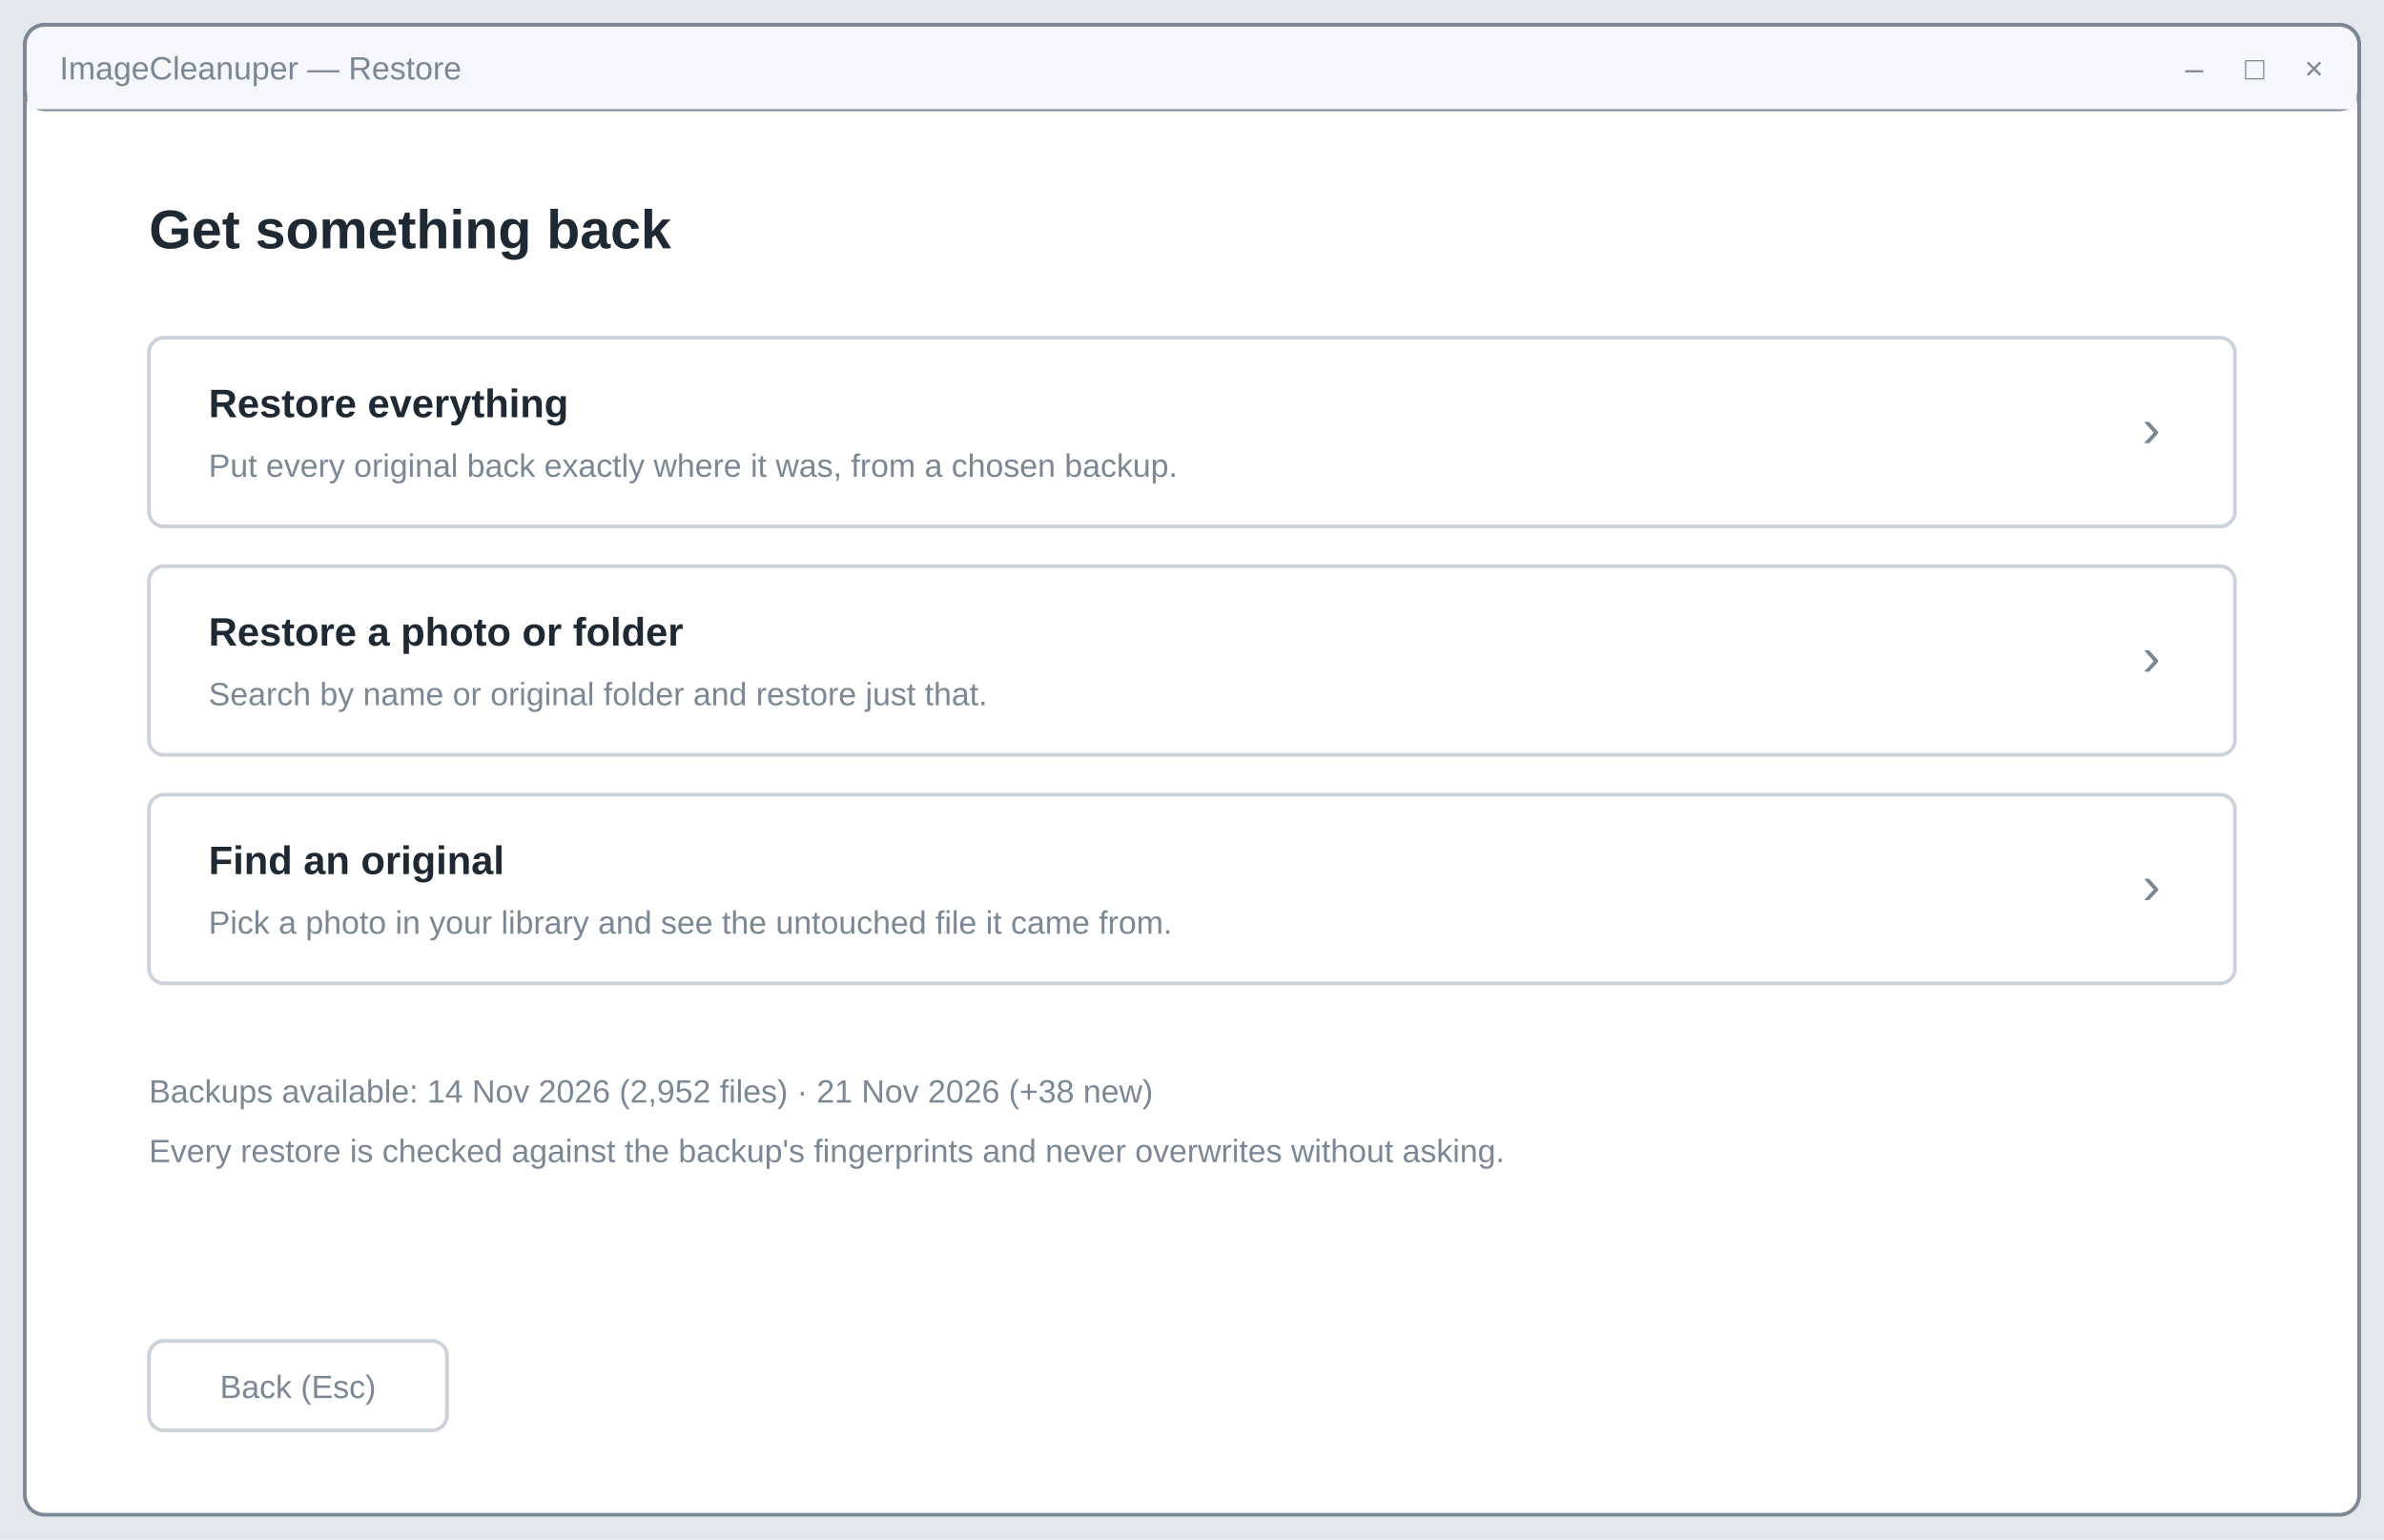
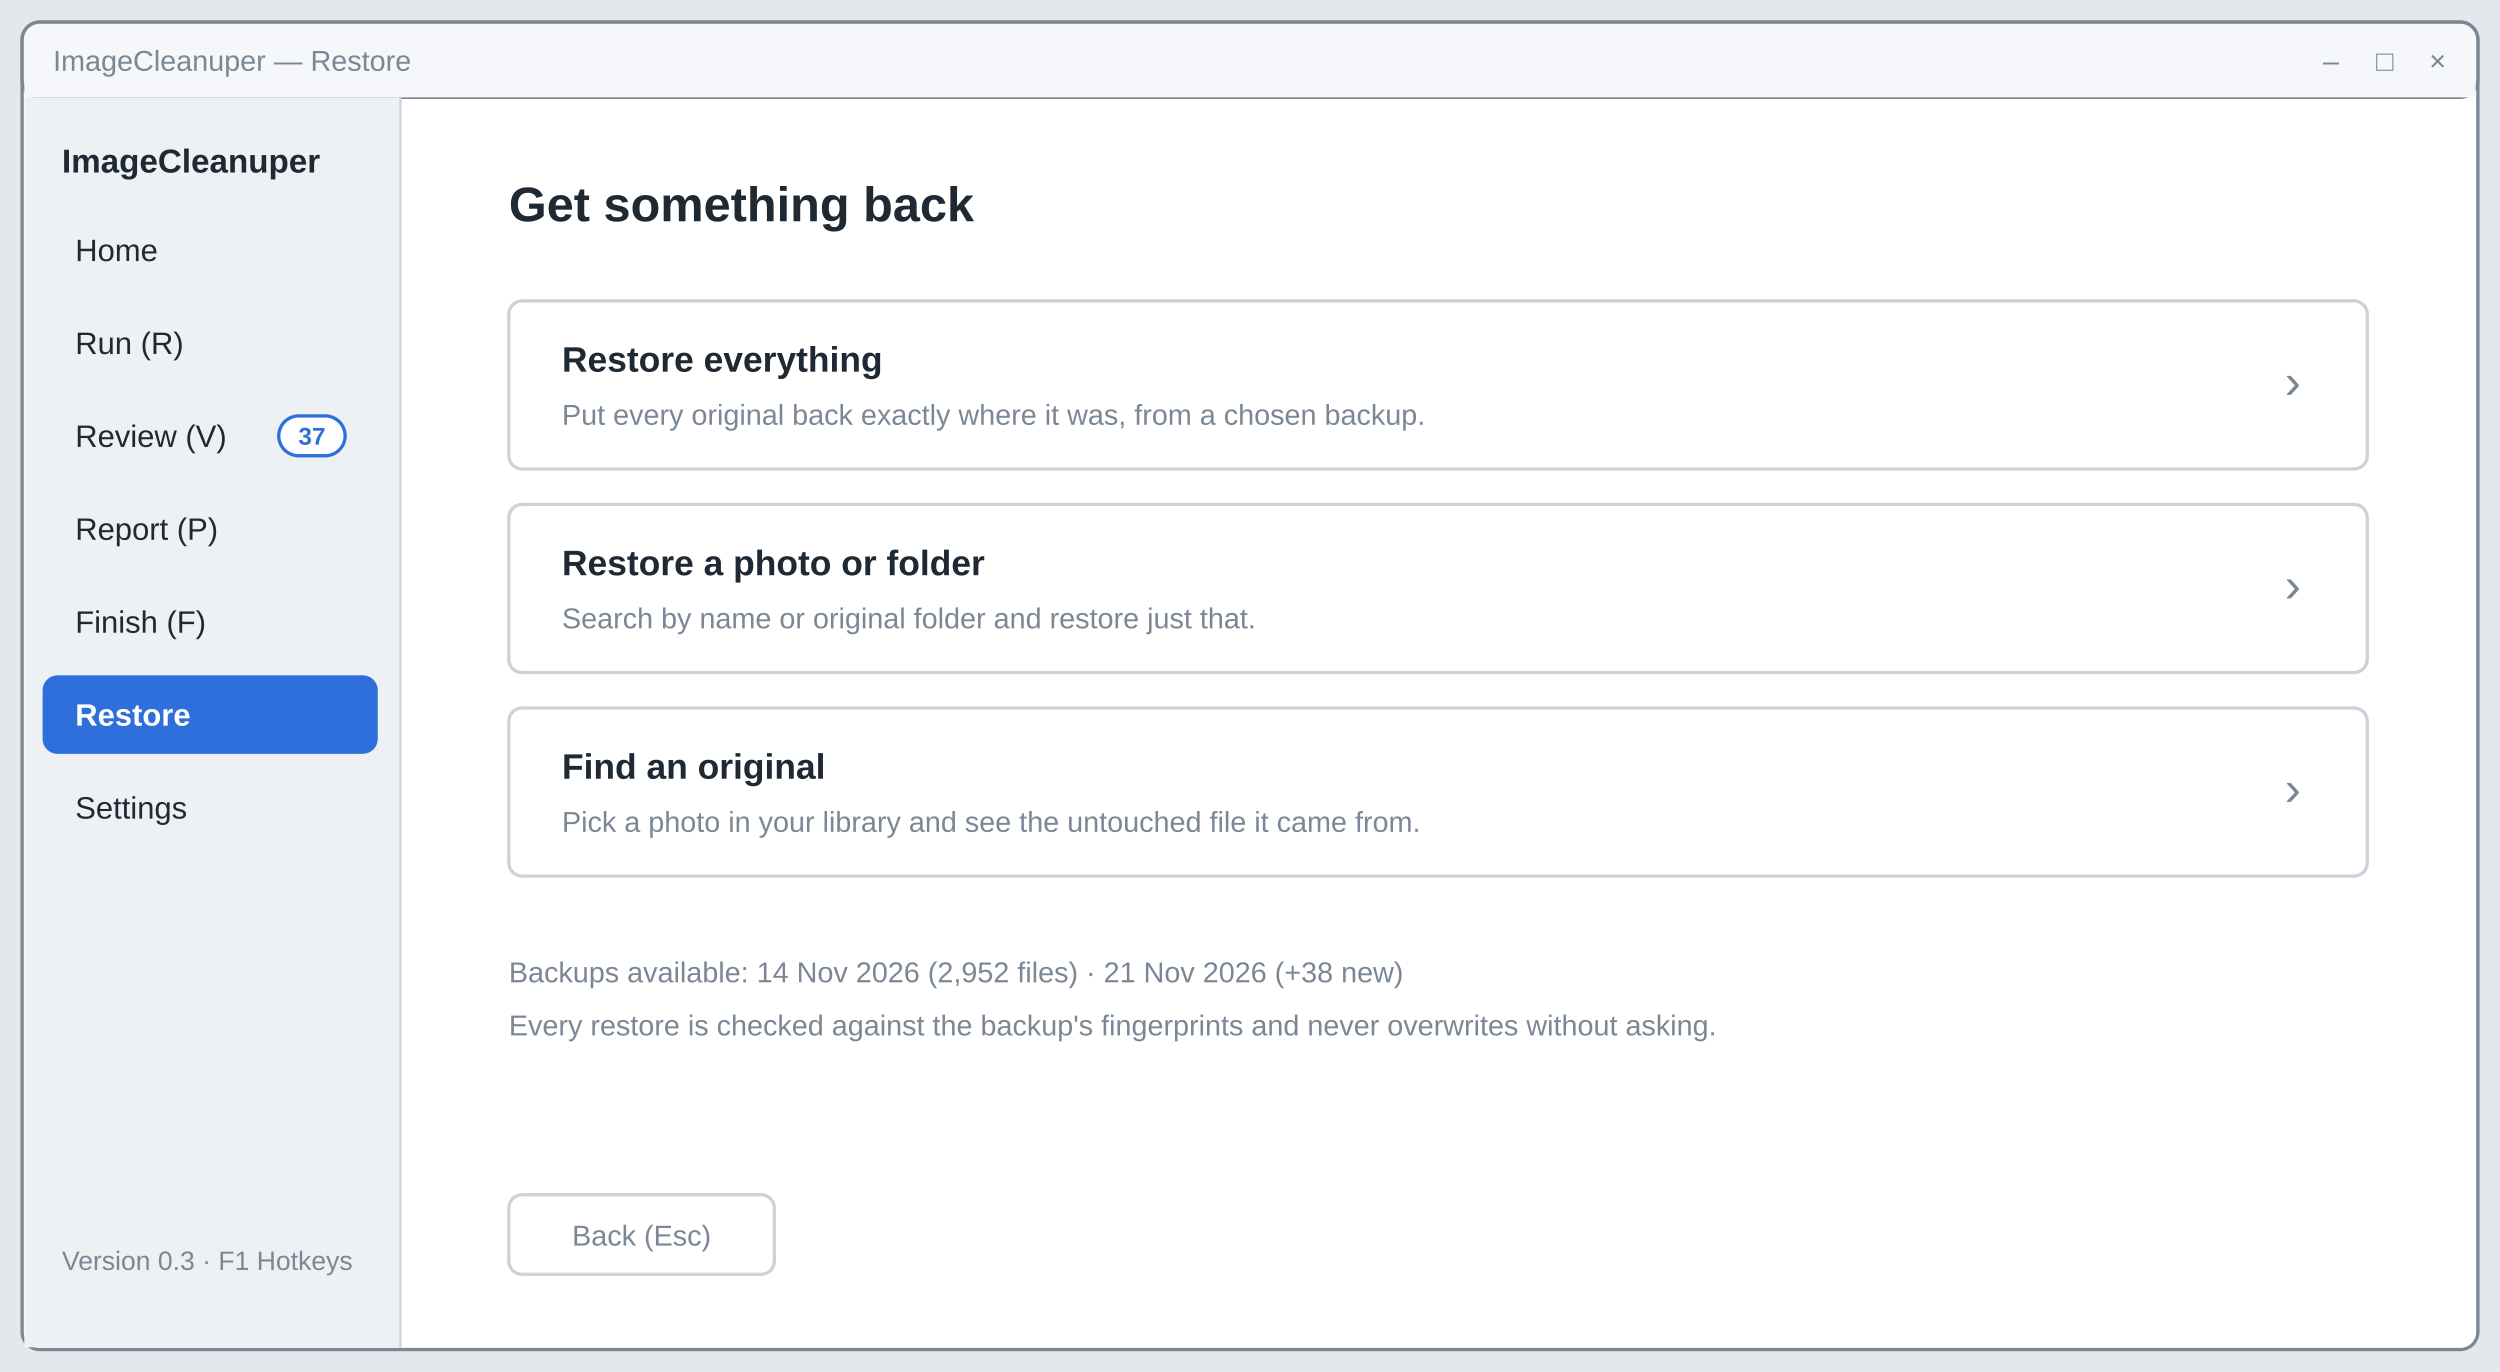
- <svg xmlns="http://www.w3.org/2000/svg" viewBox="0 0 960 620" width="960" height="620" role="img" aria-label="Restore wireframe">
-   <rect x="0" y="0" width="960" height="620" fill="#e4e7eb" />
-   <rect x="10" y="10" width="940" height="600" rx="8" fill="#ffffff" stroke="#7b8794" stroke-width="1.5" />
-   <rect x="10" y="10" width="940" height="34" rx="8" fill="#f5f7fa" stroke="#7b8794" stroke-width="1.5" />
-   <rect x="11" y="36" width="938" height="8" fill="#f5f7fa" />
+ <svg xmlns="http://www.w3.org/2000/svg" viewBox="0 0 1130 620" width="1130" height="620" role="img" aria-label="Restore wireframe">
+   <rect x="0" y="0" width="1130" height="620" fill="#e4e7eb" />
+   <rect x="10" y="10" width="1110" height="600" rx="8" fill="#ffffff" stroke="#7b8794" stroke-width="1.5" />
+   <rect x="10" y="10" width="1110" height="34" rx="8" fill="#f5f7fa" stroke="#7b8794" stroke-width="1.5" />
+   <rect x="11" y="36" width="1108" height="8" fill="#f5f7fa" />
  <text x="24" y="32" font-family="Segoe UI, Arial, sans-serif" font-size="13" fill="#7b8794" font-weight="normal" text-anchor="start">ImageCleanuper — Restore</text>
-   <text x="880" y="32" font-family="Segoe UI, Arial, sans-serif" font-size="13" fill="#7b8794" font-weight="normal" text-anchor="start">–</text>
-   <text x="904" y="32" font-family="Segoe UI, Arial, sans-serif" font-size="13" fill="#7b8794" font-weight="normal" text-anchor="start">□</text>
-   <text x="928" y="32" font-family="Segoe UI, Arial, sans-serif" font-size="13" fill="#7b8794" font-weight="normal" text-anchor="start">×</text>
-   <text x="60" y="100" font-family="Segoe UI, Arial, sans-serif" font-size="22" fill="#1f2933" font-weight="bold" text-anchor="start">Get something back</text>
-   <rect x="60" y="136" width="840" height="76" rx="6" fill="#ffffff" stroke="#cbd2d9" stroke-width="1.5" />
-   <text x="84" y="168" font-family="Segoe UI, Arial, sans-serif" font-size="16" fill="#1f2933" font-weight="bold" text-anchor="start">Restore everything</text>
-   <text x="84" y="192" font-family="Segoe UI, Arial, sans-serif" font-size="13" fill="#7b8794" font-weight="normal" text-anchor="start">Put every original back exactly where it was, from a chosen backup.</text>
-   <text x="870" y="180" font-family="Segoe UI, Arial, sans-serif" font-size="22" fill="#7b8794" font-weight="normal" text-anchor="end">›</text>
-   <rect x="60" y="228" width="840" height="76" rx="6" fill="#ffffff" stroke="#cbd2d9" stroke-width="1.5" />
-   <text x="84" y="260" font-family="Segoe UI, Arial, sans-serif" font-size="16" fill="#1f2933" font-weight="bold" text-anchor="start">Restore a photo or folder</text>
-   <text x="84" y="284" font-family="Segoe UI, Arial, sans-serif" font-size="13" fill="#7b8794" font-weight="normal" text-anchor="start">Search by name or original folder and restore just that.</text>
-   <text x="870" y="272" font-family="Segoe UI, Arial, sans-serif" font-size="22" fill="#7b8794" font-weight="normal" text-anchor="end">›</text>
-   <rect x="60" y="320" width="840" height="76" rx="6" fill="#ffffff" stroke="#cbd2d9" stroke-width="1.5" />
-   <text x="84" y="352" font-family="Segoe UI, Arial, sans-serif" font-size="16" fill="#1f2933" font-weight="bold" text-anchor="start">Find an original</text>
-   <text x="84" y="376" font-family="Segoe UI, Arial, sans-serif" font-size="13" fill="#7b8794" font-weight="normal" text-anchor="start">Pick a photo in your library and see the untouched file it came from.</text>
-   <text x="870" y="364" font-family="Segoe UI, Arial, sans-serif" font-size="22" fill="#7b8794" font-weight="normal" text-anchor="end">›</text>
-   <text x="60" y="444" font-family="Segoe UI, Arial, sans-serif" font-size="13" fill="#7b8794" font-weight="normal" text-anchor="start">Backups available:  14 Nov 2026 (2,952 files) · 21 Nov 2026 (+38 new)</text>
-   <text x="60" y="468" font-family="Segoe UI, Arial, sans-serif" font-size="13" fill="#7b8794" font-weight="normal" text-anchor="start">Every restore is checked against the backup's fingerprints and never overwrites without asking.</text>
-   <rect x="60" y="540" width="120" height="36" rx="6" fill="#ffffff" stroke="#cbd2d9" stroke-width="1.5" />
-   <text x="120.0" y="563.0" font-family="Segoe UI, Arial, sans-serif" font-size="13" fill="#7b8794" font-weight="normal" text-anchor="middle">Back  (Esc)</text>
+   <text x="1050" y="32" font-family="Segoe UI, Arial, sans-serif" font-size="13" fill="#7b8794" font-weight="normal" text-anchor="start">–</text>
+   <text x="1074" y="32" font-family="Segoe UI, Arial, sans-serif" font-size="13" fill="#7b8794" font-weight="normal" text-anchor="start">□</text>
+   <text x="1098" y="32" font-family="Segoe UI, Arial, sans-serif" font-size="13" fill="#7b8794" font-weight="normal" text-anchor="start">×</text>
+   <rect x="11" y="44" width="170" height="565" fill="#eef1f4" />
+   <line x1="181" y1="44" x2="181" y2="609" stroke="#cbd2d9" />
+   <text x="28" y="78" font-family="Segoe UI, Arial, sans-serif" font-size="15" fill="#1f2933" font-weight="bold" text-anchor="start">ImageCleanuper</text>
+   <text x="34" y="118" font-family="Segoe UI, Arial, sans-serif" font-size="14" fill="#1f2933" font-weight="normal" text-anchor="start">Home</text>
+   <text x="34" y="160" font-family="Segoe UI, Arial, sans-serif" font-size="14" fill="#1f2933" font-weight="normal" text-anchor="start">Run  (R)</text>
+   <text x="34" y="202" font-family="Segoe UI, Arial, sans-serif" font-size="14" fill="#1f2933" font-weight="normal" text-anchor="start">Review  (V)</text>
+   <rect x="126" y="188" width="30" height="18" rx="9" fill="#ffffff" stroke="#2f6fdb" stroke-width="1.5" />
+   <text x="141" y="201" font-family="Segoe UI, Arial, sans-serif" font-size="11" fill="#2f6fdb" font-weight="bold" text-anchor="middle">37</text>
+   <text x="34" y="244" font-family="Segoe UI, Arial, sans-serif" font-size="14" fill="#1f2933" font-weight="normal" text-anchor="start">Report  (P)</text>
+   <text x="34" y="286" font-family="Segoe UI, Arial, sans-serif" font-size="14" fill="#1f2933" font-weight="normal" text-anchor="start">Finish  (F)</text>
+   <rect x="20" y="306" width="150" height="34" rx="6" fill="#2f6fdb" stroke="#2f6fdb" stroke-width="1.5" />
+   <text x="34" y="328" font-family="Segoe UI, Arial, sans-serif" font-size="14" fill="#ffffff" font-weight="bold" text-anchor="start">Restore</text>
+   <text x="34" y="370" font-family="Segoe UI, Arial, sans-serif" font-size="14" fill="#1f2933" font-weight="normal" text-anchor="start">Settings</text>
+   <text x="28" y="574" font-family="Segoe UI, Arial, sans-serif" font-size="12" fill="#7b8794" font-weight="normal" text-anchor="start">Version 0.3 · F1 Hotkeys</text>
+   <g transform="translate(170,0)">
+     <text x="60" y="100" font-family="Segoe UI, Arial, sans-serif" font-size="22" fill="#1f2933" font-weight="bold" text-anchor="start">Get something back</text>
+     <rect x="60" y="136" width="840" height="76" rx="6" fill="#ffffff" stroke="#cbd2d9" stroke-width="1.5" />
+     <text x="84" y="168" font-family="Segoe UI, Arial, sans-serif" font-size="16" fill="#1f2933" font-weight="bold" text-anchor="start">Restore everything</text>
+     <text x="84" y="192" font-family="Segoe UI, Arial, sans-serif" font-size="13" fill="#7b8794" font-weight="normal" text-anchor="start">Put every original back exactly where it was, from a chosen backup.</text>
+     <text x="870" y="180" font-family="Segoe UI, Arial, sans-serif" font-size="22" fill="#7b8794" font-weight="normal" text-anchor="end">›</text>
+     <rect x="60" y="228" width="840" height="76" rx="6" fill="#ffffff" stroke="#cbd2d9" stroke-width="1.5" />
+     <text x="84" y="260" font-family="Segoe UI, Arial, sans-serif" font-size="16" fill="#1f2933" font-weight="bold" text-anchor="start">Restore a photo or folder</text>
+     <text x="84" y="284" font-family="Segoe UI, Arial, sans-serif" font-size="13" fill="#7b8794" font-weight="normal" text-anchor="start">Search by name or original folder and restore just that.</text>
+     <text x="870" y="272" font-family="Segoe UI, Arial, sans-serif" font-size="22" fill="#7b8794" font-weight="normal" text-anchor="end">›</text>
+     <rect x="60" y="320" width="840" height="76" rx="6" fill="#ffffff" stroke="#cbd2d9" stroke-width="1.5" />
+     <text x="84" y="352" font-family="Segoe UI, Arial, sans-serif" font-size="16" fill="#1f2933" font-weight="bold" text-anchor="start">Find an original</text>
+     <text x="84" y="376" font-family="Segoe UI, Arial, sans-serif" font-size="13" fill="#7b8794" font-weight="normal" text-anchor="start">Pick a photo in your library and see the untouched file it came from.</text>
+     <text x="870" y="364" font-family="Segoe UI, Arial, sans-serif" font-size="22" fill="#7b8794" font-weight="normal" text-anchor="end">›</text>
+     <text x="60" y="444" font-family="Segoe UI, Arial, sans-serif" font-size="13" fill="#7b8794" font-weight="normal" text-anchor="start">Backups available:  14 Nov 2026 (2,952 files) · 21 Nov 2026 (+38 new)</text>
+     <text x="60" y="468" font-family="Segoe UI, Arial, sans-serif" font-size="13" fill="#7b8794" font-weight="normal" text-anchor="start">Every restore is checked against the backup's fingerprints and never overwrites without asking.</text>
+     <rect x="60" y="540" width="120" height="36" rx="6" fill="#ffffff" stroke="#cbd2d9" stroke-width="1.5" />
+     <text x="120.0" y="563.0" font-family="Segoe UI, Arial, sans-serif" font-size="13" fill="#7b8794" font-weight="normal" text-anchor="middle">Back  (Esc)</text>
+   </g>
</svg>
